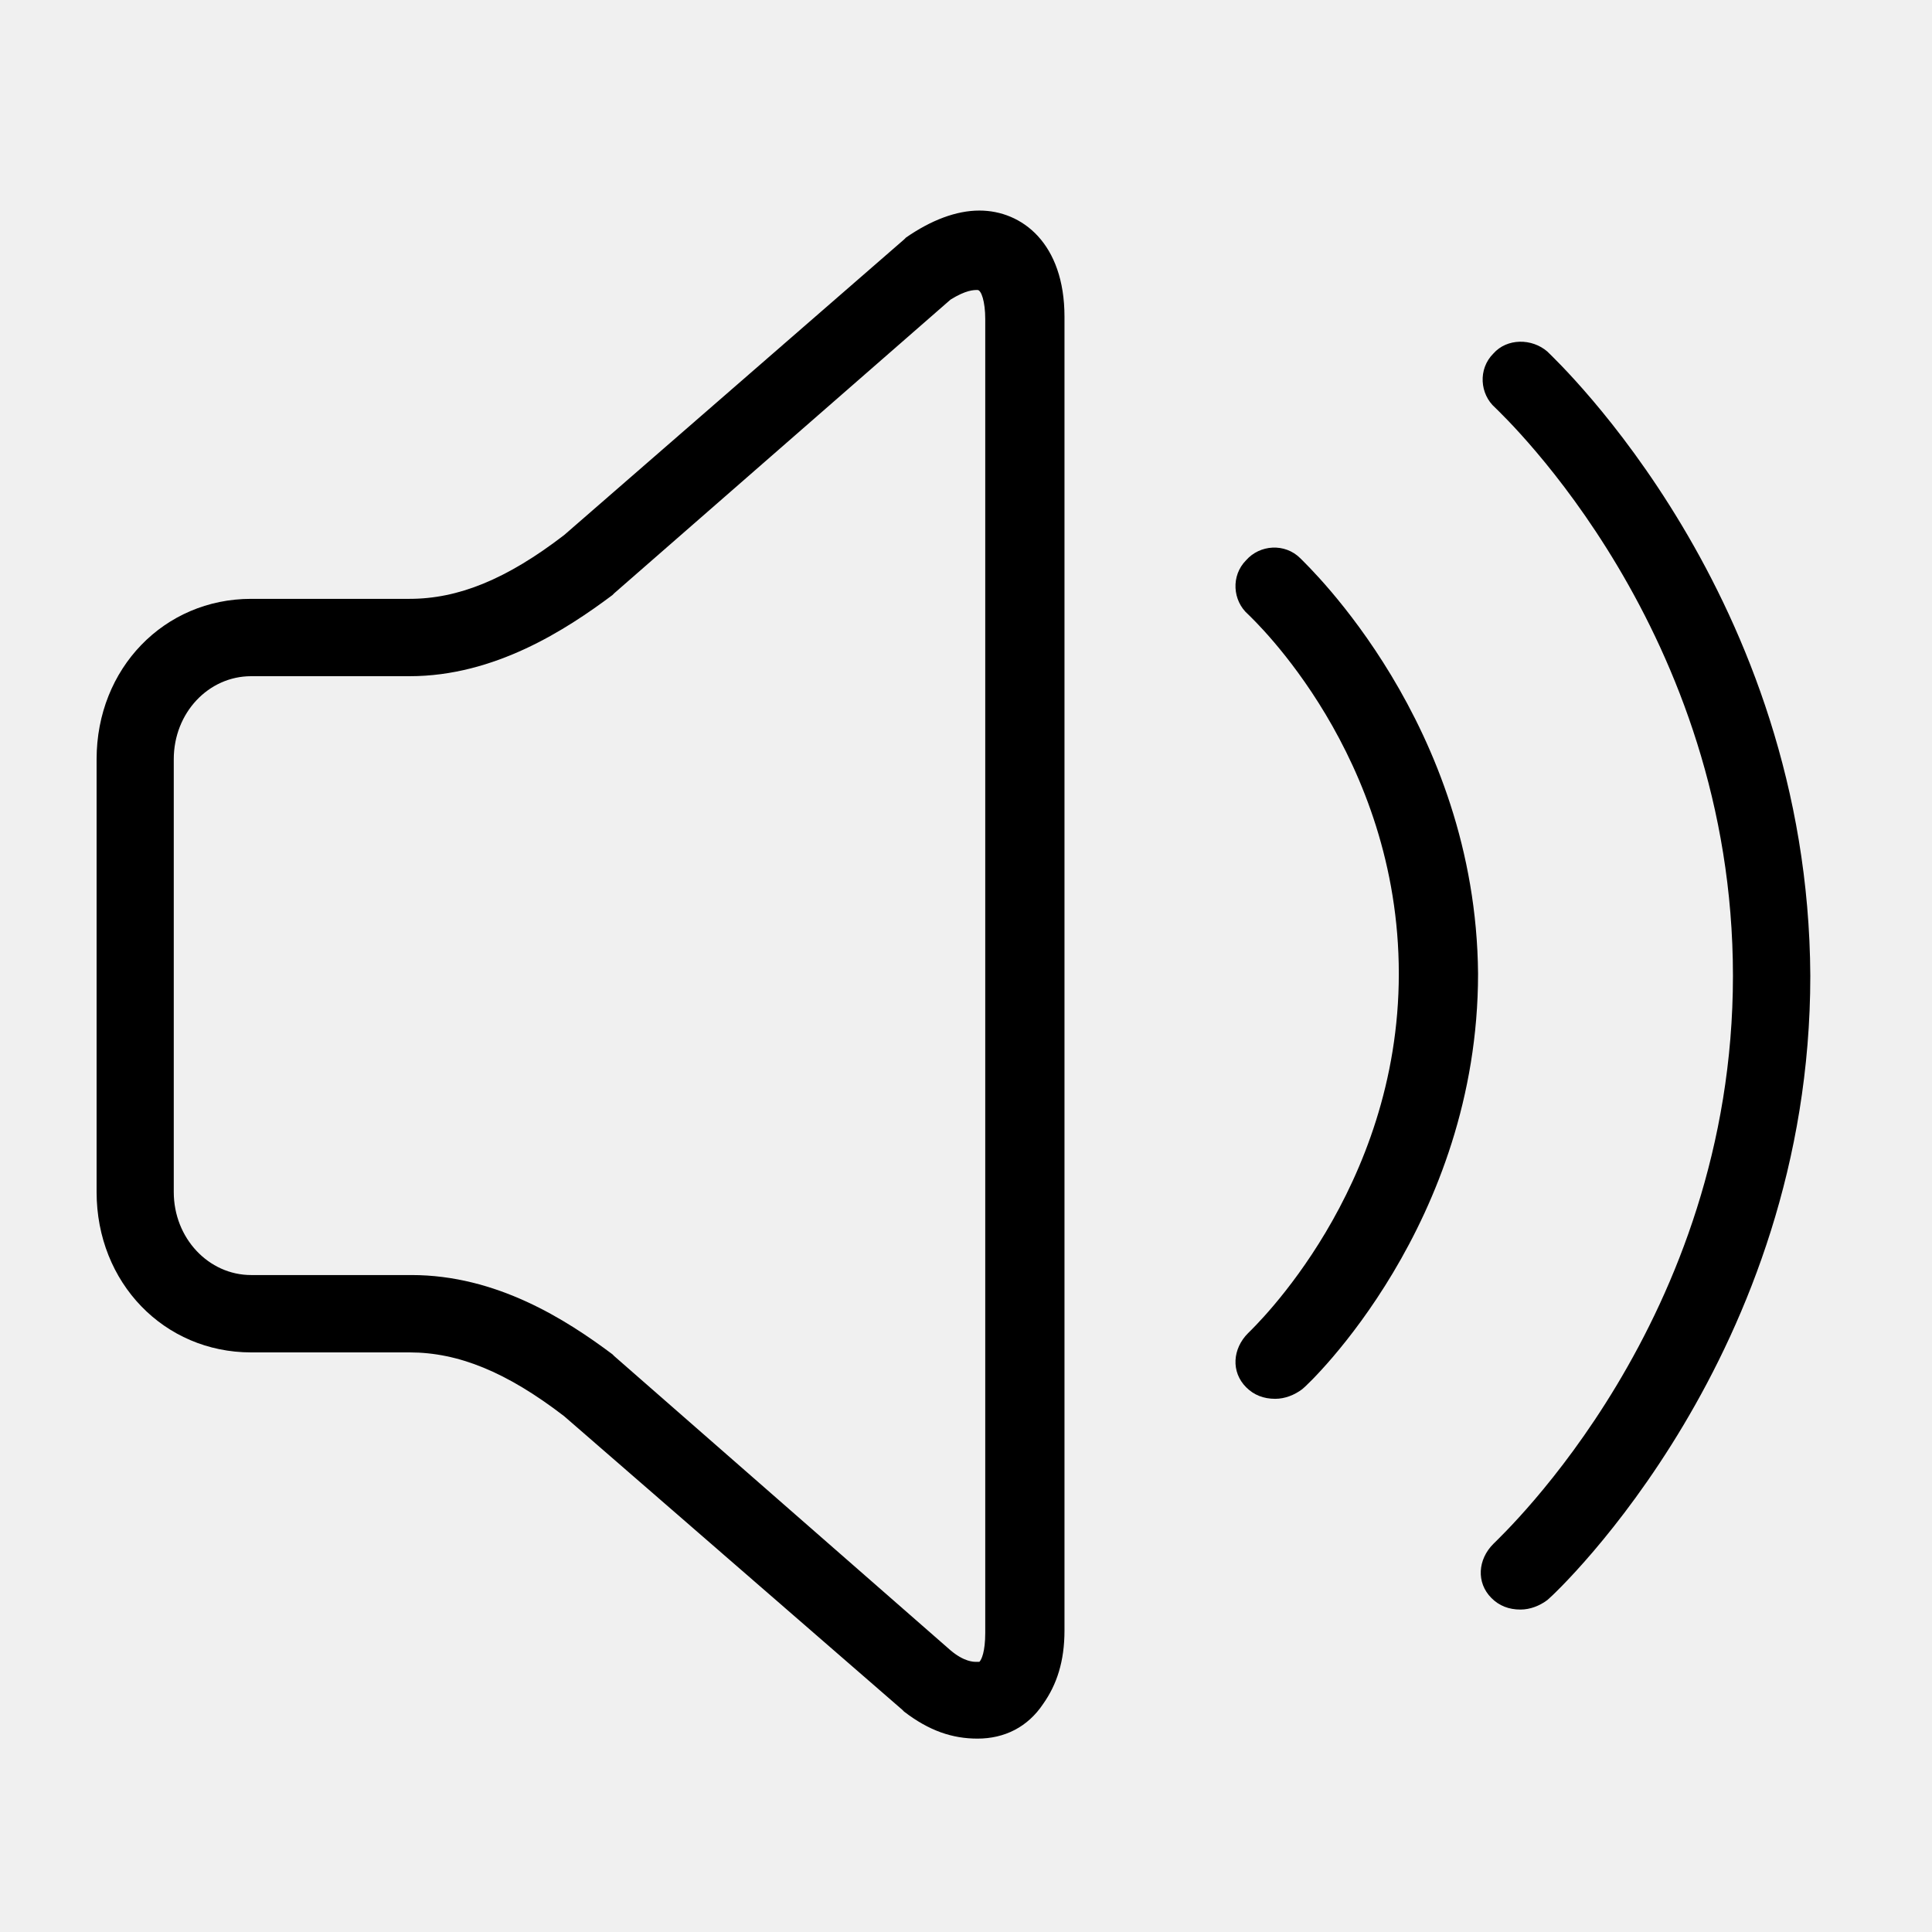
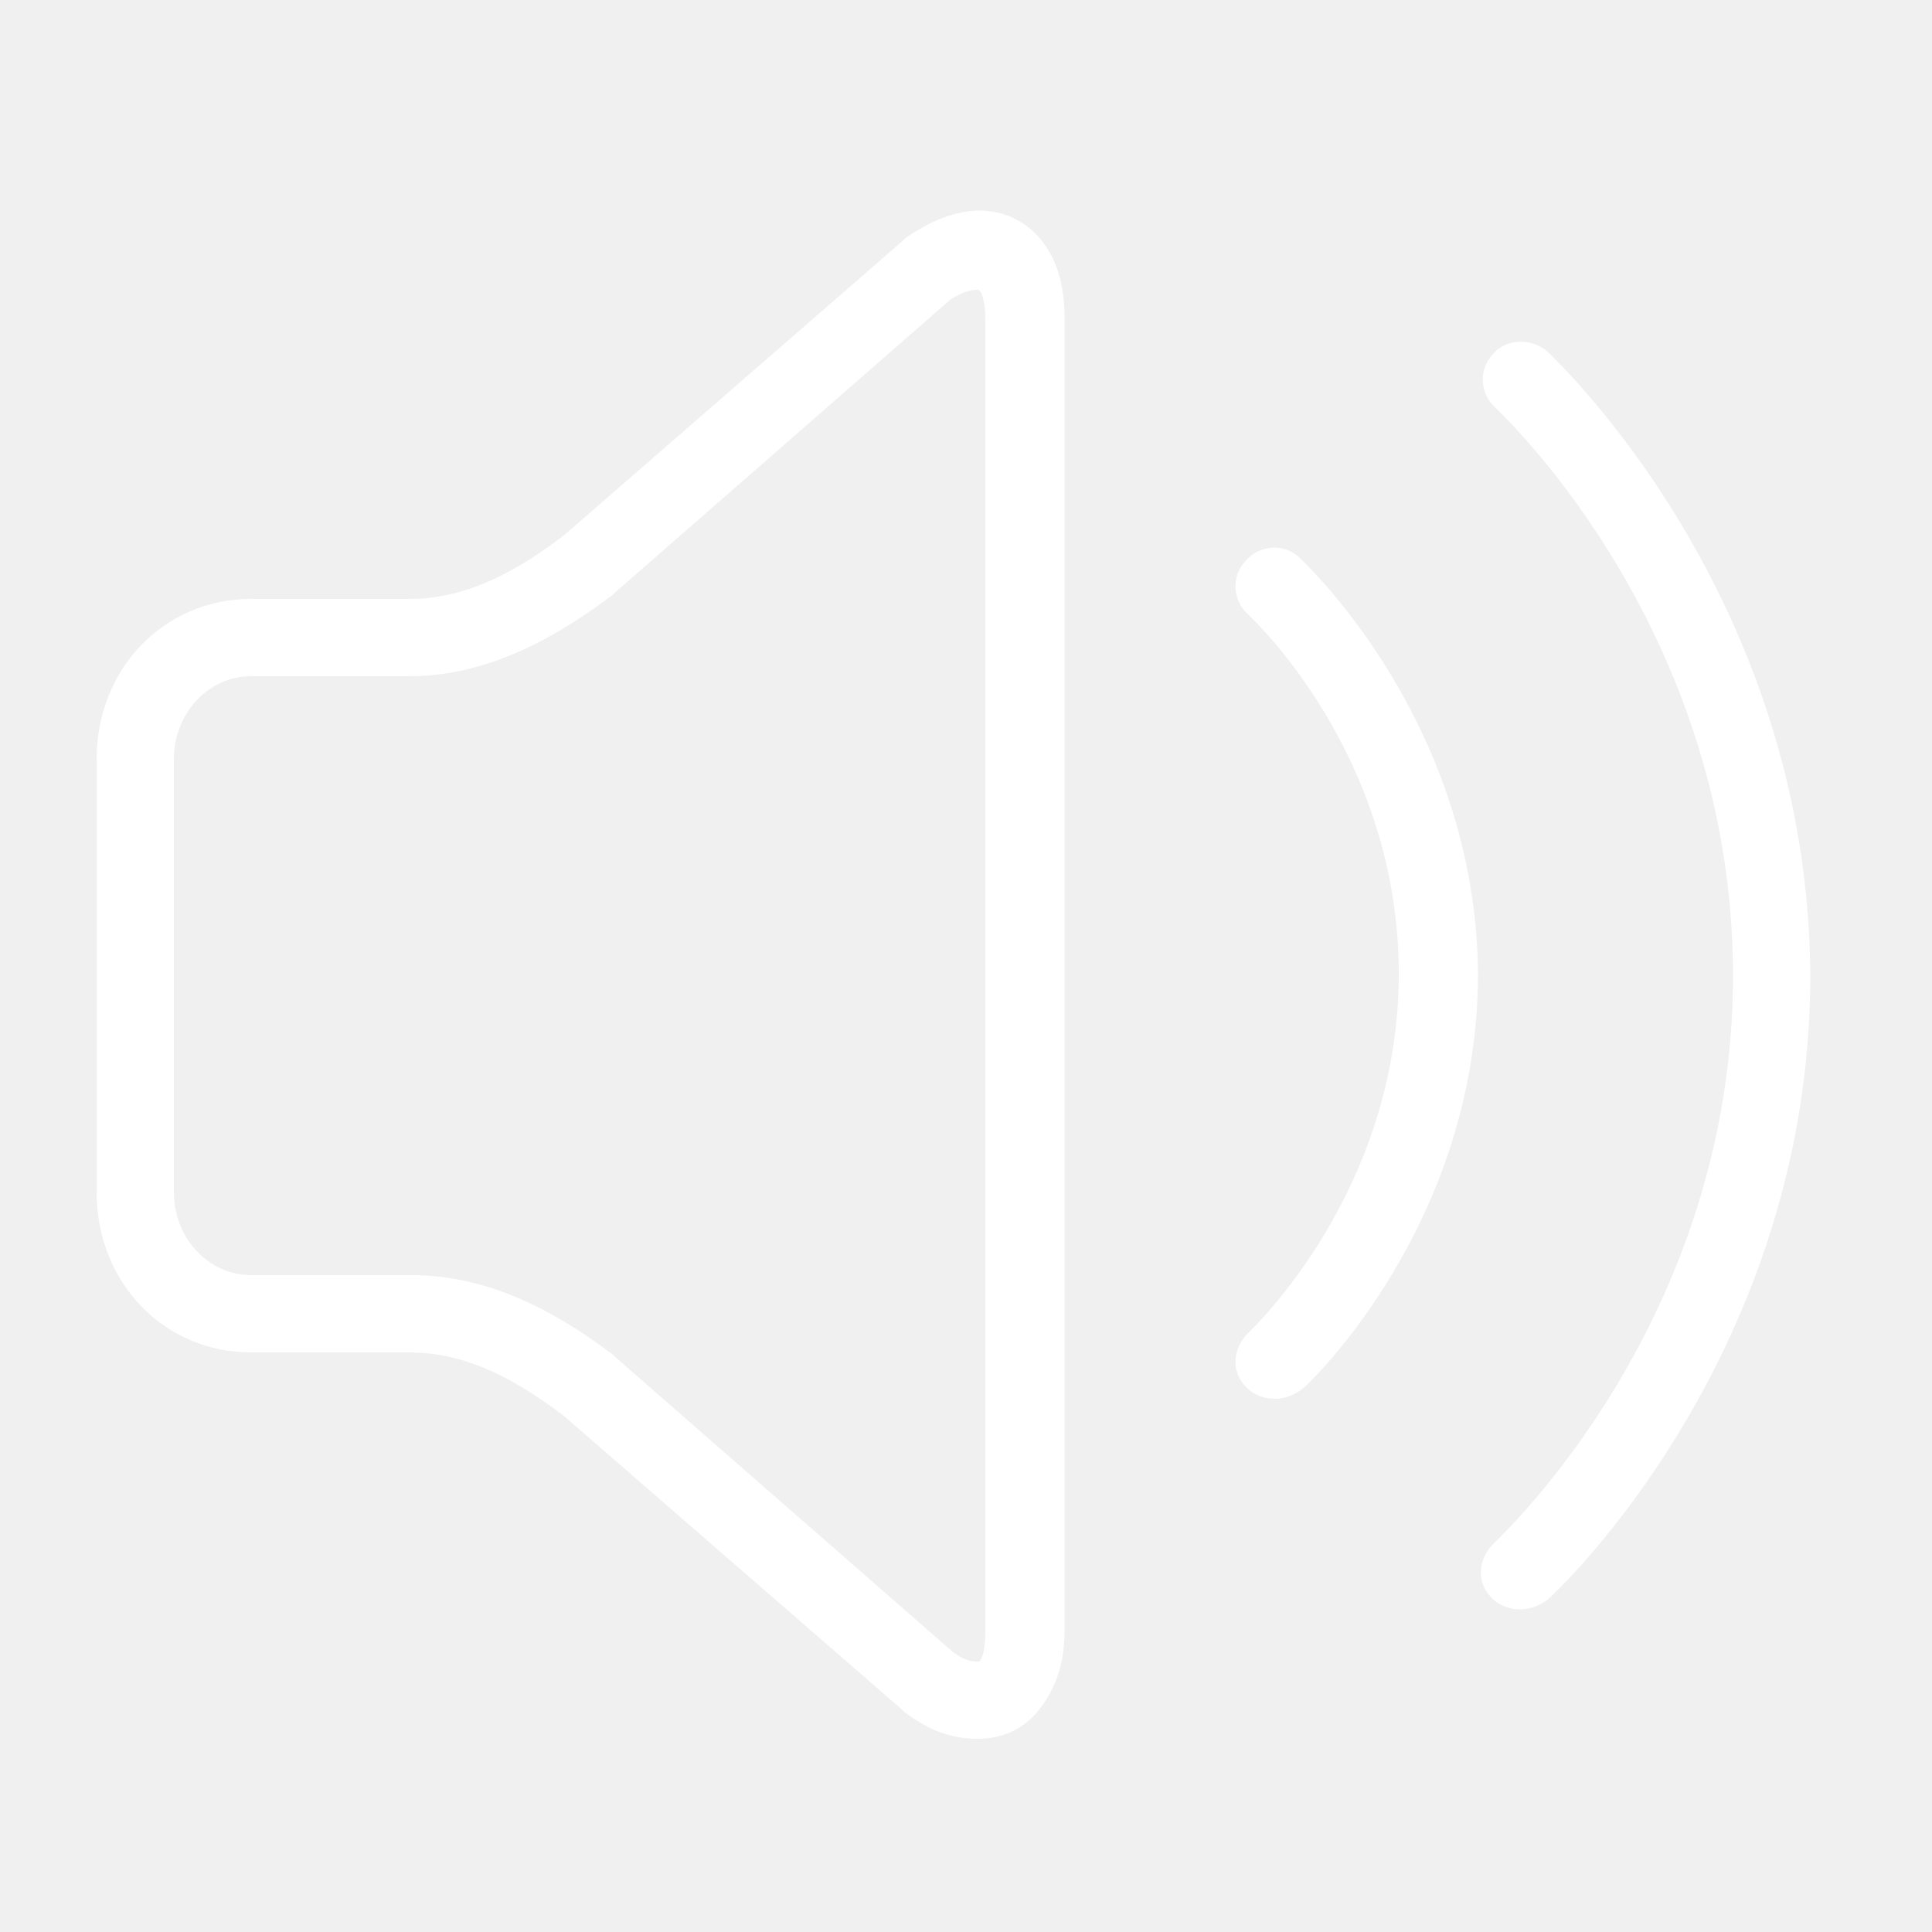
- <svg xmlns="http://www.w3.org/2000/svg" version="1.1" id="Layer_1" x="0px" y="0px" viewBox="0 0 1024 1024" enable-background="new 0 0 1024 1024" xml:space="preserve">
-   <path d="M478.2,906.2l1,1c13.3,10.2,25.6,14.3,38.9,14.3c14.3,0,26.6-6.1,34.8-18.4c7.2-10.2,11.3-22.5,11.3-38.9V167.9  c0-38.9-22.5-56.3-45.1-56.3c-12.3,0-25.6,5.1-38.9,14.3l-1,1L299,283.6c-30.7,23.6-56.3,33.8-81.9,33.8h-84  c-46.1,0-81.9,36.9-81.9,85v229.4c0,48.1,35.8,85,81.9,85h84c25.6,0,51.2,10.2,81.9,33.8L478.2,906.2z M133.1,675.8  c-22.5,0-41-19.5-41-44V402.4c0-24.6,18.4-44,41-44h84c45.1,0,82.9-24.6,107.5-43l1-1l178.2-155.6c8.2-5.1,12.3-5.1,14.3-5.1  s4.1,6.1,4.1,15.4v696.3c0,10.2-2,14.3-3.1,15.4c-1,0-1,0-2,0s-6.1,0-13.3-6.1L325.6,718.8l-1-1c-24.6-18.4-61.4-42-106.5-42H133.1z  " />
-   <path d="M689.2,295.9c-8.2-8.2-21.5-7.2-28.7,1c-8.2,8.2-7.2,21.5,1,28.7c3.1,3.1,79.9,74.8,79.9,190.5  c0,114.7-76.8,187.4-79.9,190.5c-8.2,8.2-9.2,20.5-1,28.7c4.1,4.1,9.2,6.1,15.4,6.1c5.1,0,10.2-2,14.3-5.1  c4.1-3.1,93.2-88.1,93.2-220.2C782.3,384,693.2,300,689.2,295.9z" />
-   <path d="M820.2,186.4c-8.2-7.2-21.5-7.2-28.7,1c-8.2,8.2-7.2,21.5,1,28.7c5.1,5.1,126,118.8,126,301.1s-121.9,295.9-127,301.1  c-8.2,8.2-9.2,20.5-1,28.7c4.1,4.1,9.2,6.1,15.4,6.1c5.1,0,10.2-2,14.3-5.1c6.1-5.1,139.3-131.1,139.3-330.8  C958.5,316.4,825.3,191.5,820.2,186.4z" />
+ <svg xmlns="http://www.w3.org/2000/svg" version="1.1" id="Layer_1" x="0px" y="0px" viewBox="0 0 100 100" enable-background="new 0 0 100 100" xml:space="preserve">
+   <path fill="#FFFFFF" d="M46.7,88.5c0,0,0.1,0.1,0.1,0.1c1.3,1,2.5,1.4,3.8,1.4c1.4,0,2.6-0.6,3.4-1.8c0.7-1,1.1-2.2,1.1-3.8v-68  c0-3.8-2.2-5.5-4.4-5.5c-1.2,0-2.5,0.5-3.8,1.4c0,0-0.1,0.1-0.1,0.1L29.2,27.7c-3,2.3-5.5,3.3-8,3.3H13c-4.5,0-8,3.6-8,8.3v22.4  c0,4.7,3.5,8.3,8,8.3h8.2c2.5,0,5,1,8,3.3L46.7,88.5z M13,66c-2.2,0-4-1.9-4-4.3V39.3c0-2.4,1.8-4.3,4-4.3h8.2  c4.4,0,8.1-2.4,10.5-4.2c0,0,0.1-0.1,0.1-0.1l17.4-15.2C50,15,50.4,15,50.6,15c0.2,0,0.4,0.6,0.4,1.5v68c0,1-0.2,1.4-0.3,1.5  C50.6,86,50.6,86,50.5,86c-0.1,0-0.6,0-1.3-0.6L31.8,70.2c0,0-0.1-0.1-0.1-0.1c-2.4-1.8-6-4.1-10.4-4.1H13z" />
+   <path fill="#FFFFFF" d="M67.3,28.9c-0.8-0.8-2.1-0.7-2.8,0.1c-0.8,0.8-0.7,2.1,0.1,2.8c0.3,0.3,7.8,7.3,7.8,18.6  c0,11.2-7.5,18.3-7.8,18.6c-0.8,0.8-0.9,2-0.1,2.8c0.4,0.4,0.9,0.6,1.5,0.6c0.5,0,1-0.2,1.4-0.5c0.4-0.3,9.1-8.6,9.1-21.5  C76.4,37.5,67.7,29.3,67.3,28.9z" />
+   <path fill="#FFFFFF" d="M80.1,18.2c-0.8-0.7-2.1-0.7-2.8,0.1c-0.8,0.8-0.7,2.1,0.1,2.8c0.5,0.5,12.3,11.6,12.3,29.4  S77.8,79.4,77.3,79.9c-0.8,0.8-0.9,2-0.1,2.8c0.4,0.4,0.9,0.6,1.5,0.6c0.5,0,1-0.2,1.4-0.5c0.6-0.5,13.6-12.8,13.6-32.3  C93.6,30.9,80.6,18.7,80.1,18.2z" />
</svg>
